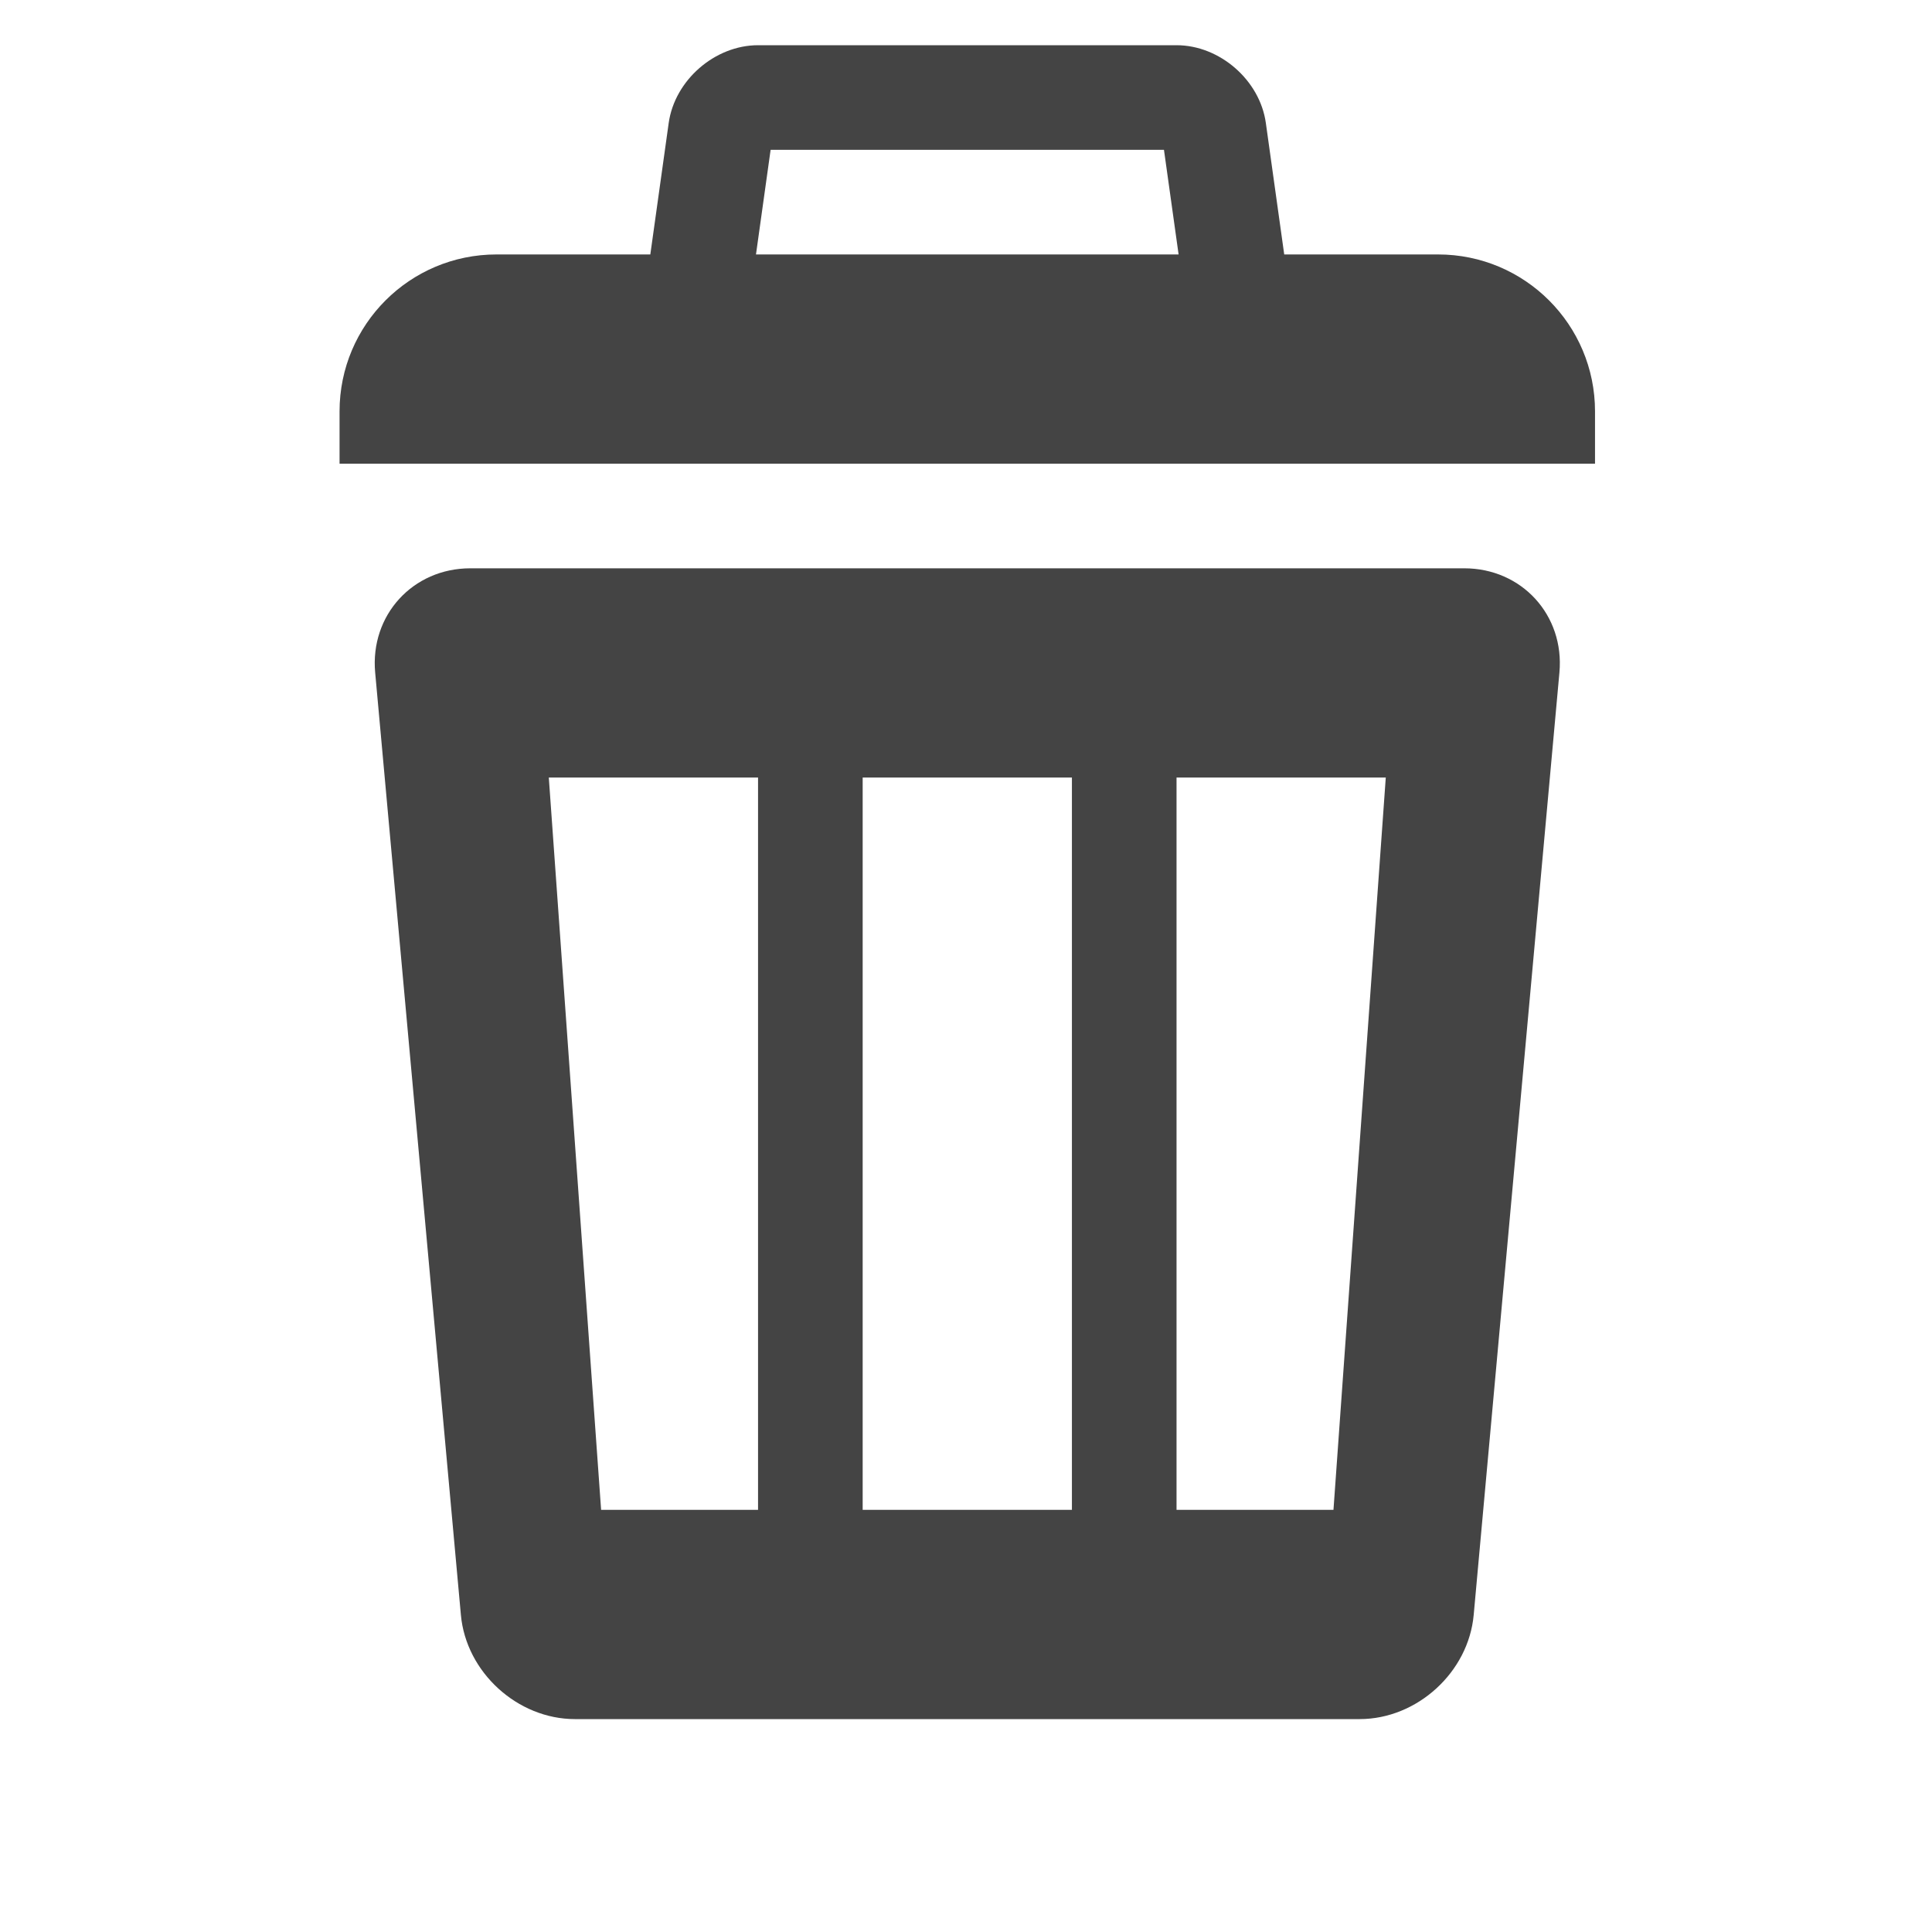
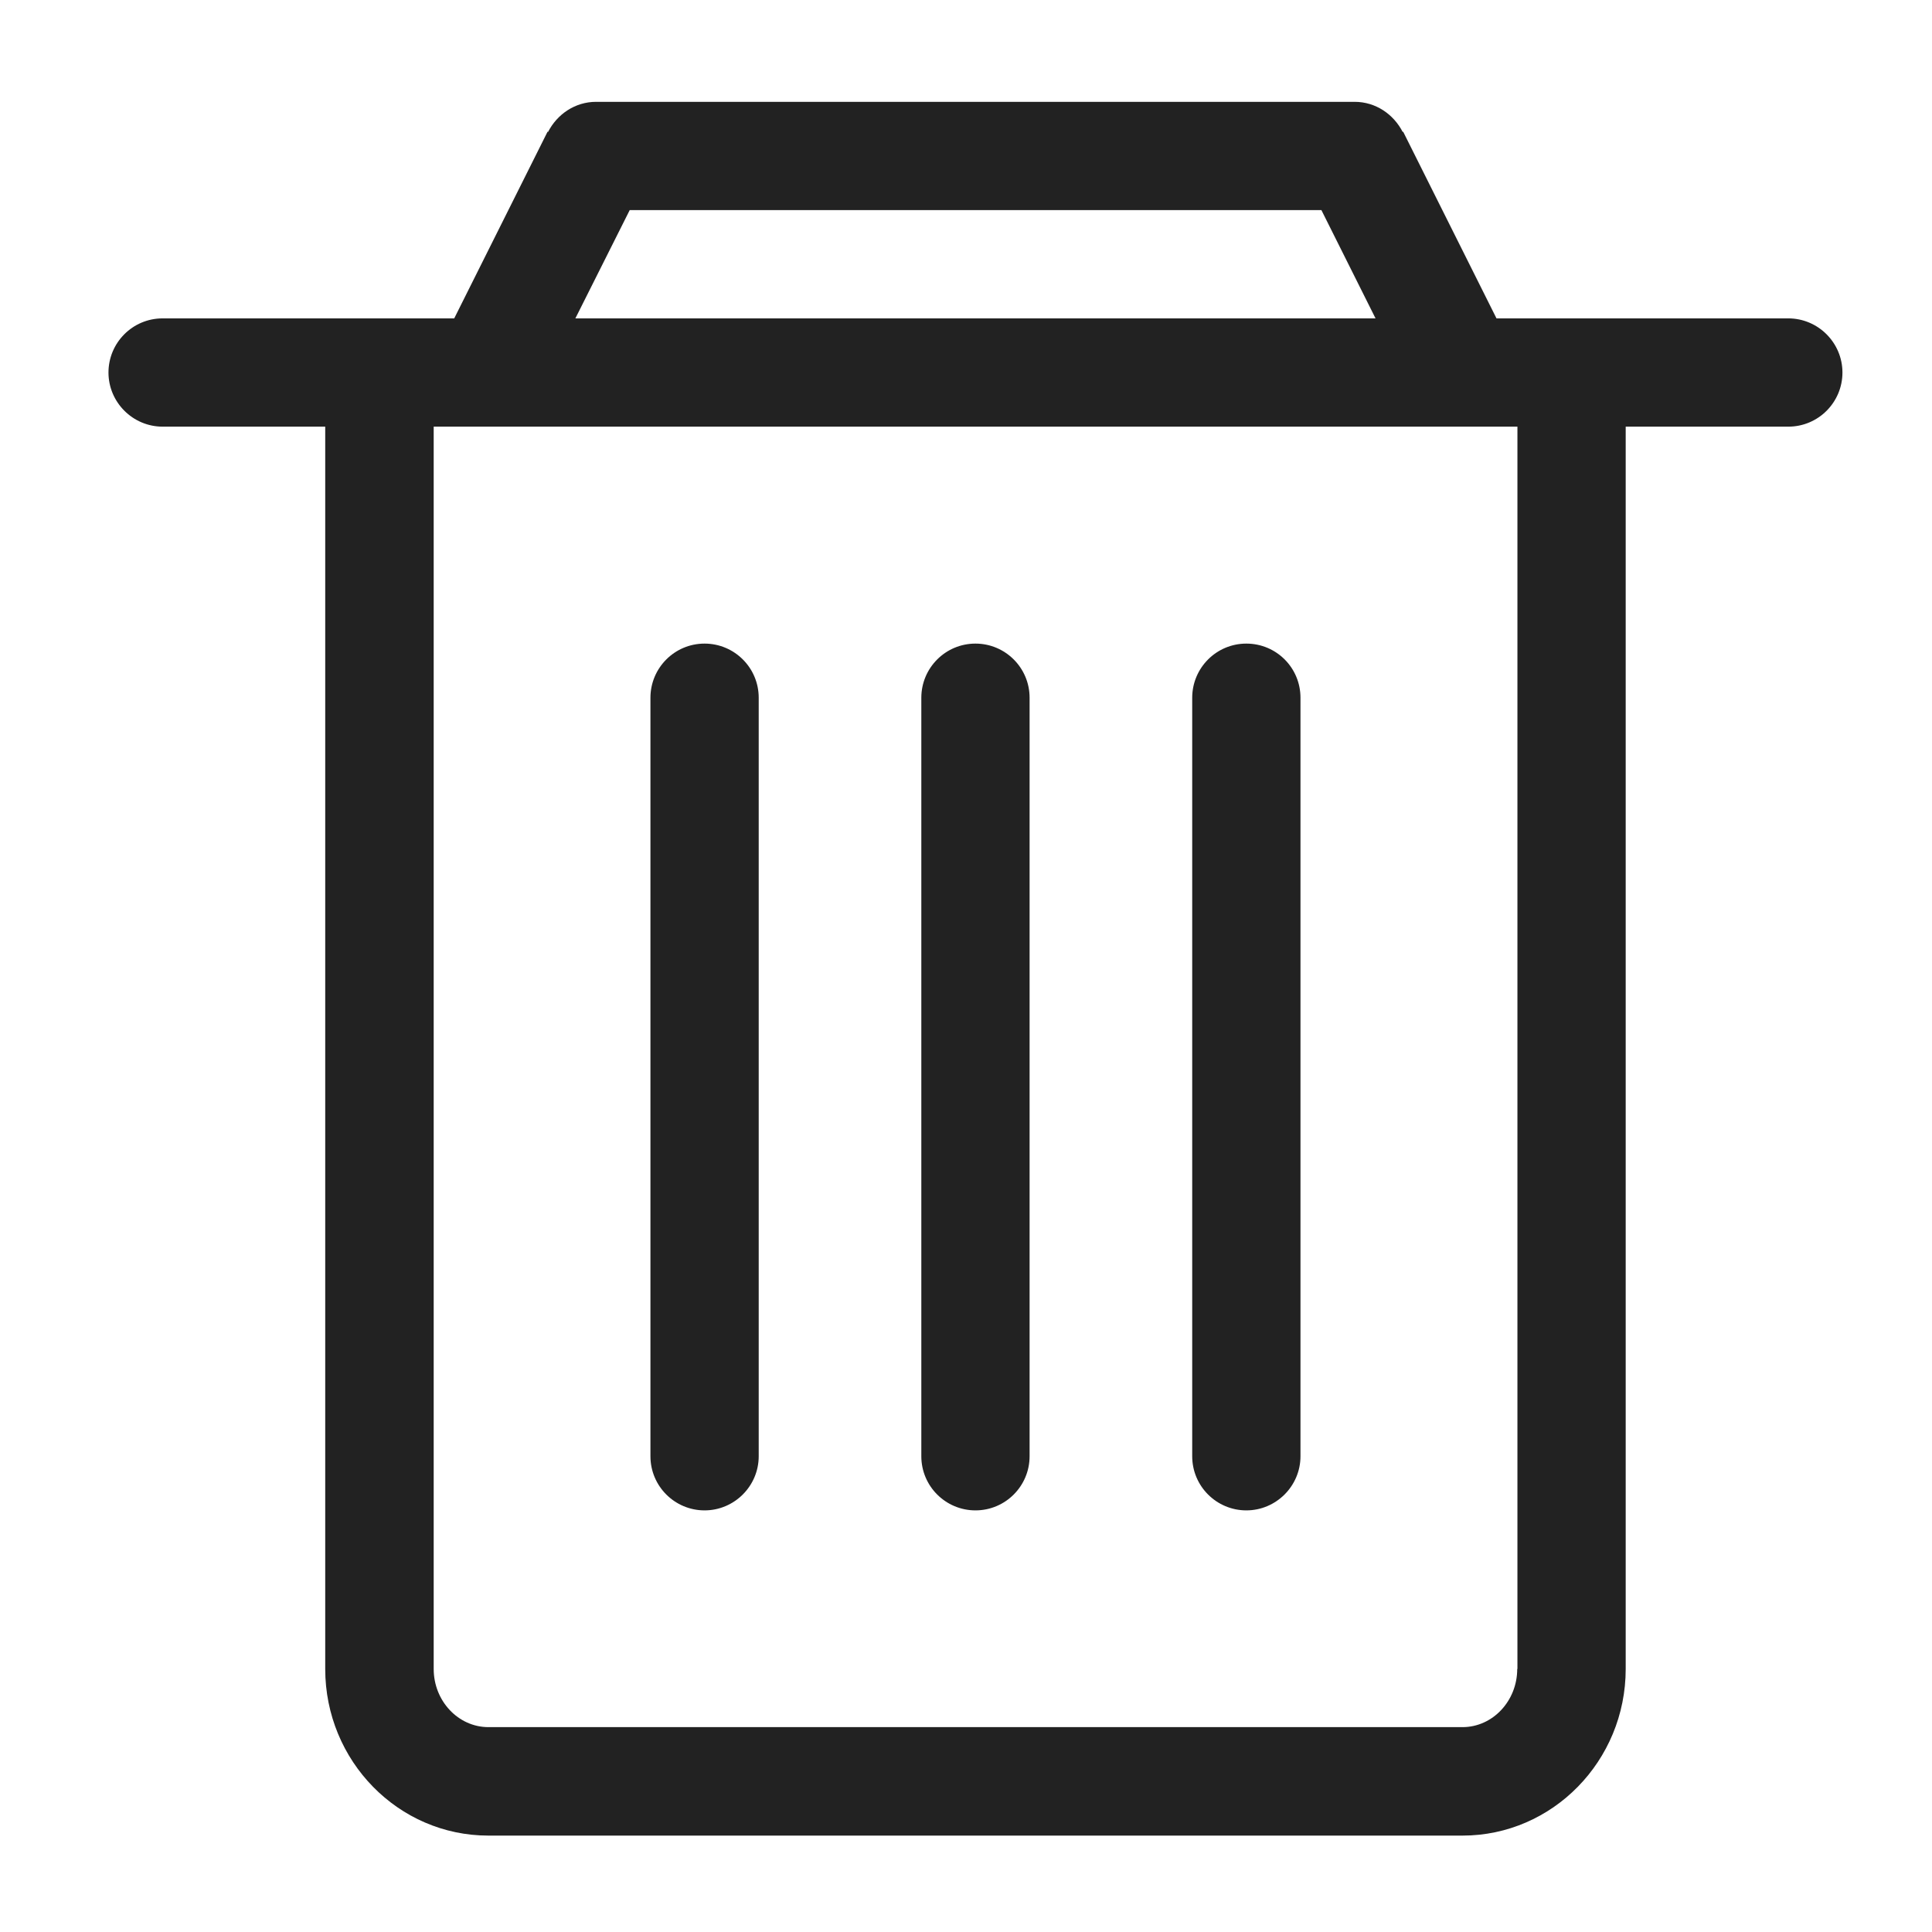
- <svg xmlns="http://www.w3.org/2000/svg" t="1510729587961" class="icon" style="" viewBox="0 0 1024 1024" version="1.1" p-id="13300" width="16" height="16">
+ <svg xmlns="http://www.w3.org/2000/svg" t="1512117146063" class="icon" style="" viewBox="0 0 1024 1024" version="1.1" p-id="3730" width="32" height="32">
  <defs>
    <style type="text/css" />
  </defs>
-   <path d="M762.218 134.865H263.15c-45.947 0-83.178 37.228-83.178 83.175v27.725h665.422V218.04c0.001-45.947-37.229-83.175-83.177-83.175m-145.29-55.45l12.238 87.507H396.203l12.237-87.507h208.488m6.66-55.45H401.783c-22.88 0-44.162 18.52-47.357 41.209L338.207 181.19c-3.168 22.66 12.97 41.181 35.85 41.181h277.258c22.879 0 39.017-18.519 35.823-41.208l-16.22-116.017c-3.17-22.662-24.451-41.181-47.33-41.181m152.493 277.248H249.288c-30.488 0-53.205 24.855-50.443 55.233l45.435 499.479c2.734 30.379 29.973 55.233 60.46 55.233h415.89c30.487 0 57.726-24.856 60.46-55.233l45.434-499.48c2.761-30.377-19.956-55.232-50.443-55.232M401.78 800.26h-83.178l-27.726-388.147H401.78V800.26z m166.356 0H457.233V412.113h110.904V800.26z m138.629 0h-83.178V412.113H734.49L706.766 800.26z" fill="#444444" p-id="13301" />
+   <path d="M804.16 884.587c0 16.96-13.013 30.827-29.013 30.827h-516.267c-16 0-29.013-13.867-29.013-30.827V226.133H804.267v658.453z m-470.4-773.227h366.613l28.693 57.387H304.96l28.8-57.387z m614.08 57.387h-154.667l-49.493-98.987-0.213 0.213c-4.8-9.387-14.293-16-25.493-16H315.947c-11.2 0-20.693 6.613-25.493 16l-0.213-0.213-49.493 98.987H86.187c-15.893 0-28.693 12.907-28.693 28.693S70.4 226.133 86.187 226.133h86.187v658.453c0 48.747 38.72 88.32 86.507 88.32h516.267c47.68 0 86.507-39.573 86.507-88.32V226.133h86.187c15.893 0 28.693-12.907 28.693-28.693s-12.907-28.693-28.693-28.693z" p-id="3731" fill="#222222" />
+   <path d="M517.013 341.12c-15.893 0-28.693 12.907-28.693 28.693v402.027c0 15.893 12.907 28.693 28.693 28.693 15.893 0 28.693-12.907 28.693-28.693V369.813c0-15.893-12.907-28.693-28.693-28.693M373.44 341.12c-15.893 0-28.693 12.907-28.693 28.693v402.027c0 15.893 12.907 28.693 28.693 28.693s28.693-12.907 28.693-28.693V369.813c0-15.893-12.907-28.693-28.693-28.693M660.587 341.12c-15.893 0-28.693 12.907-28.693 28.693v402.027c0 15.893 12.907 28.693 28.693 28.693s28.693-12.907 28.693-28.693V369.813c0-15.893-12.8-28.693-28.693-28.693" p-id="3732" fill="#222222" />
</svg>
